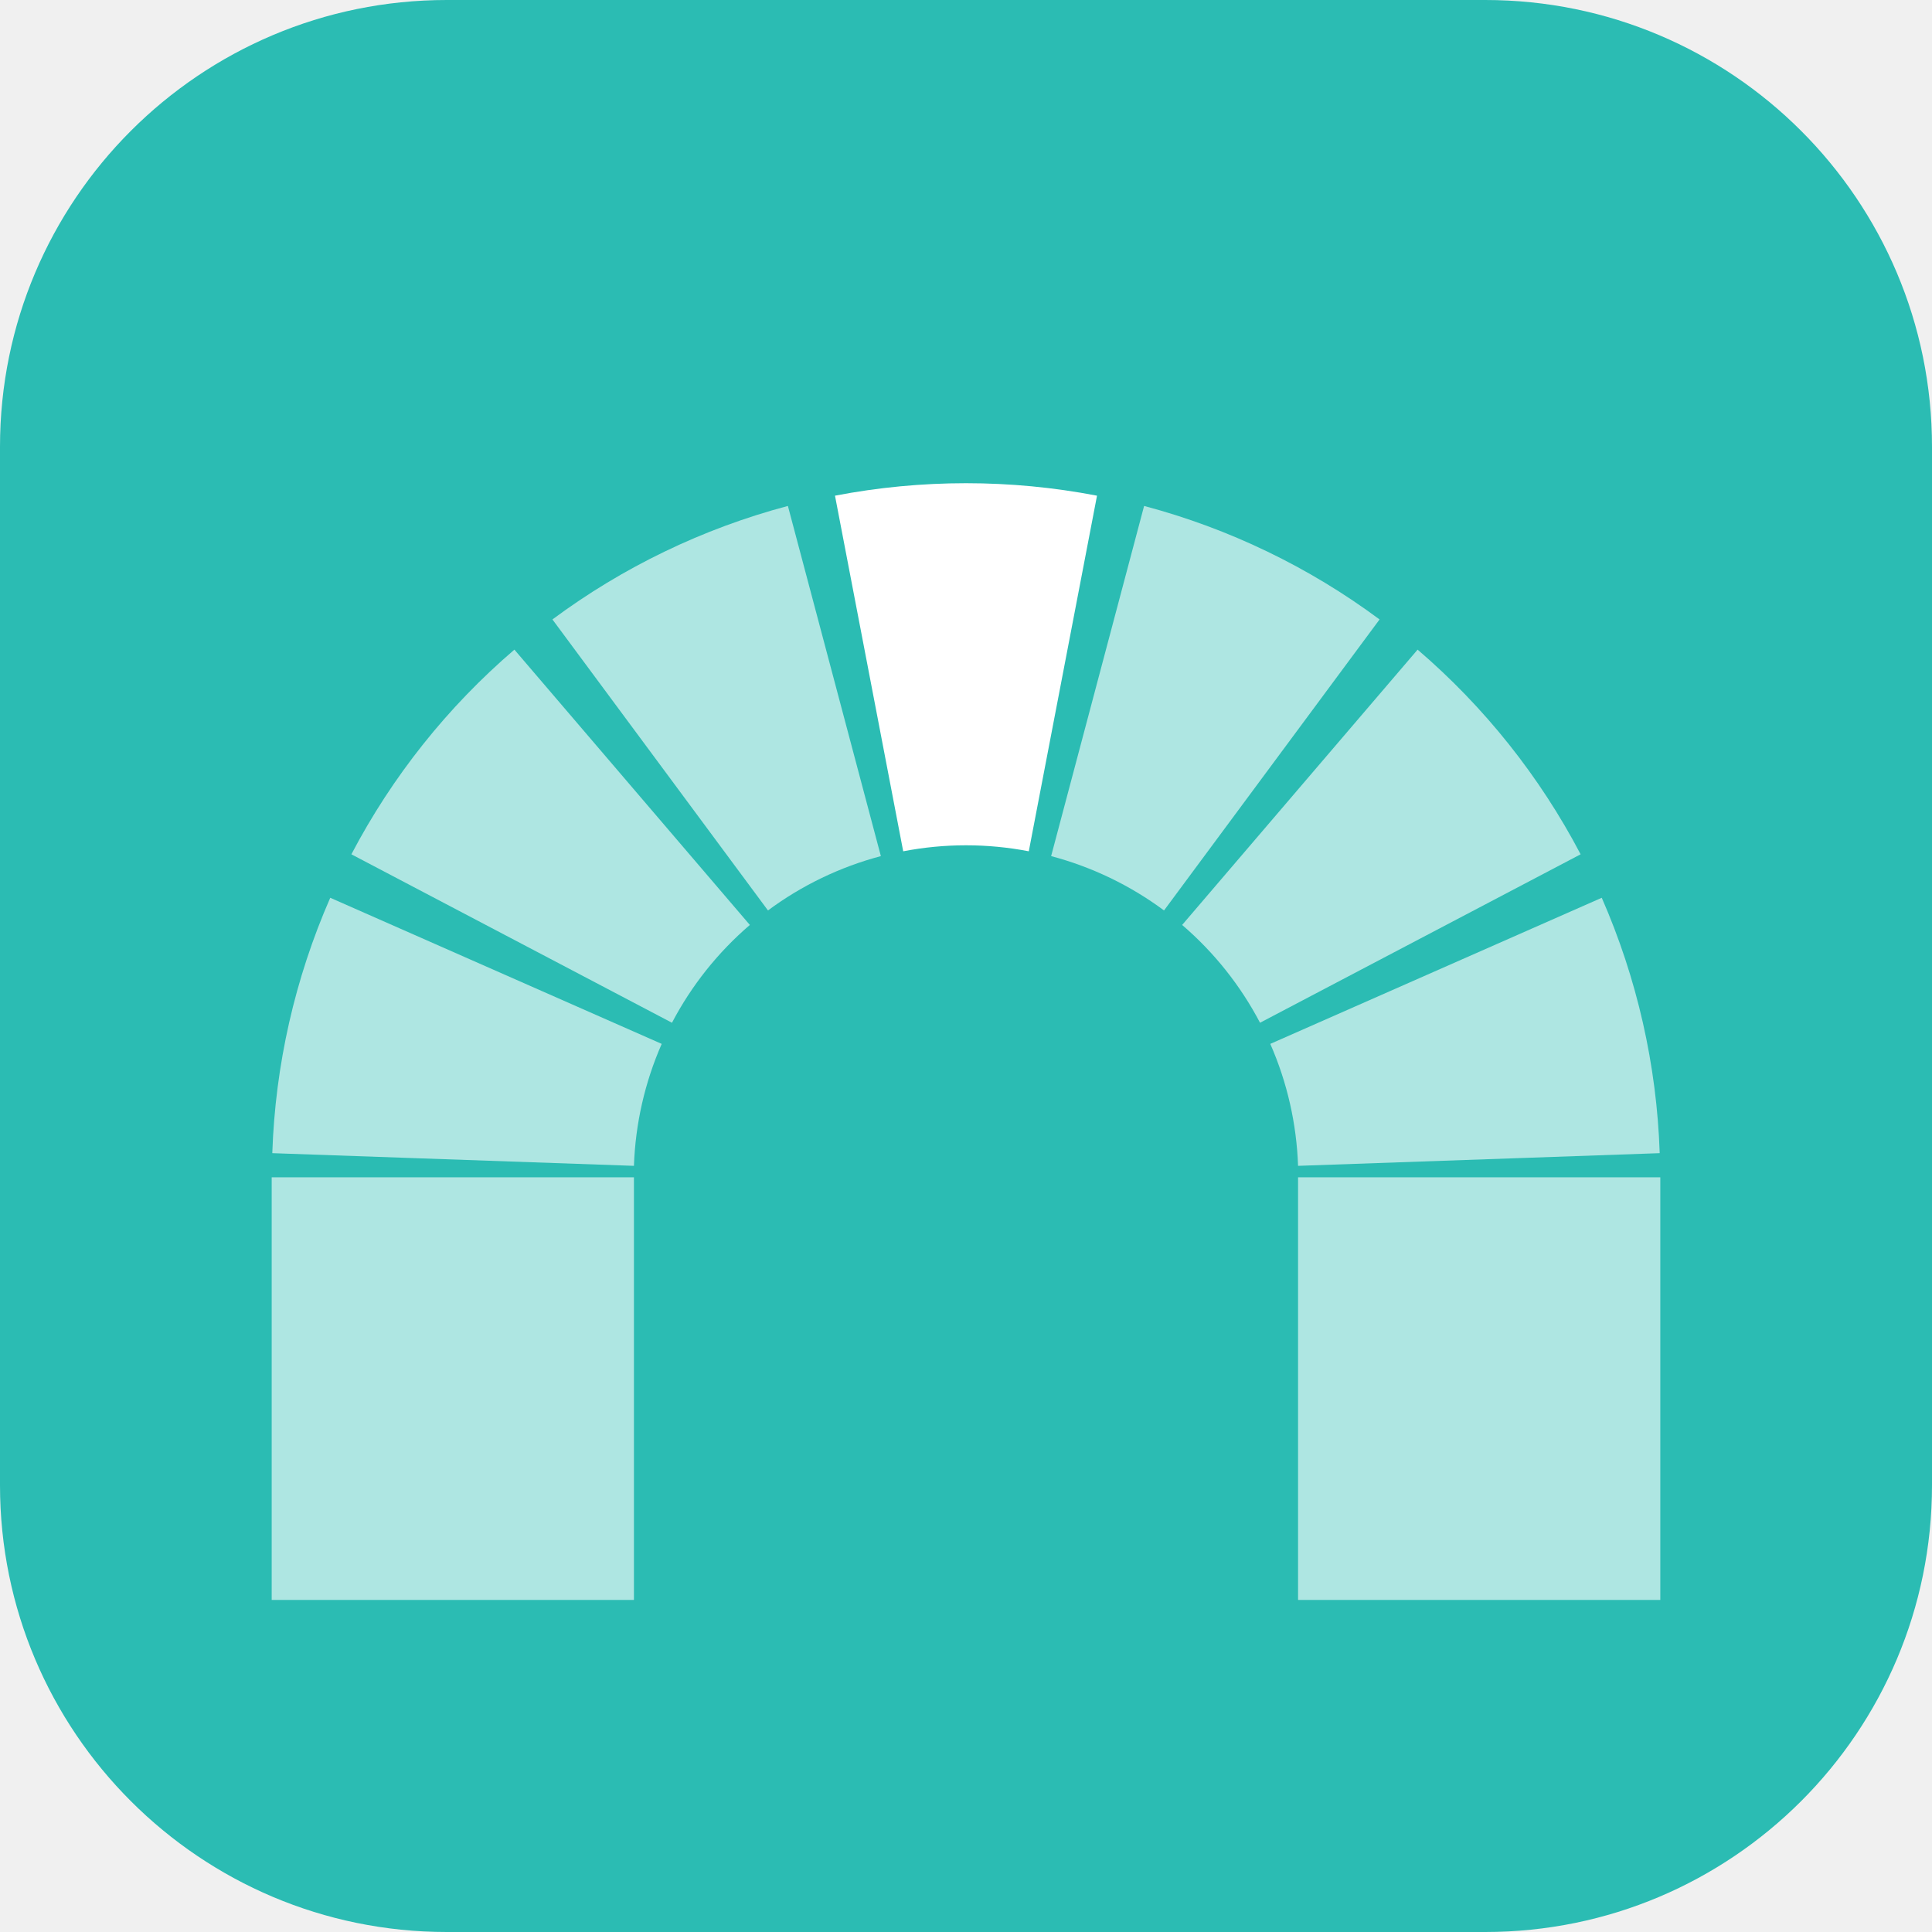
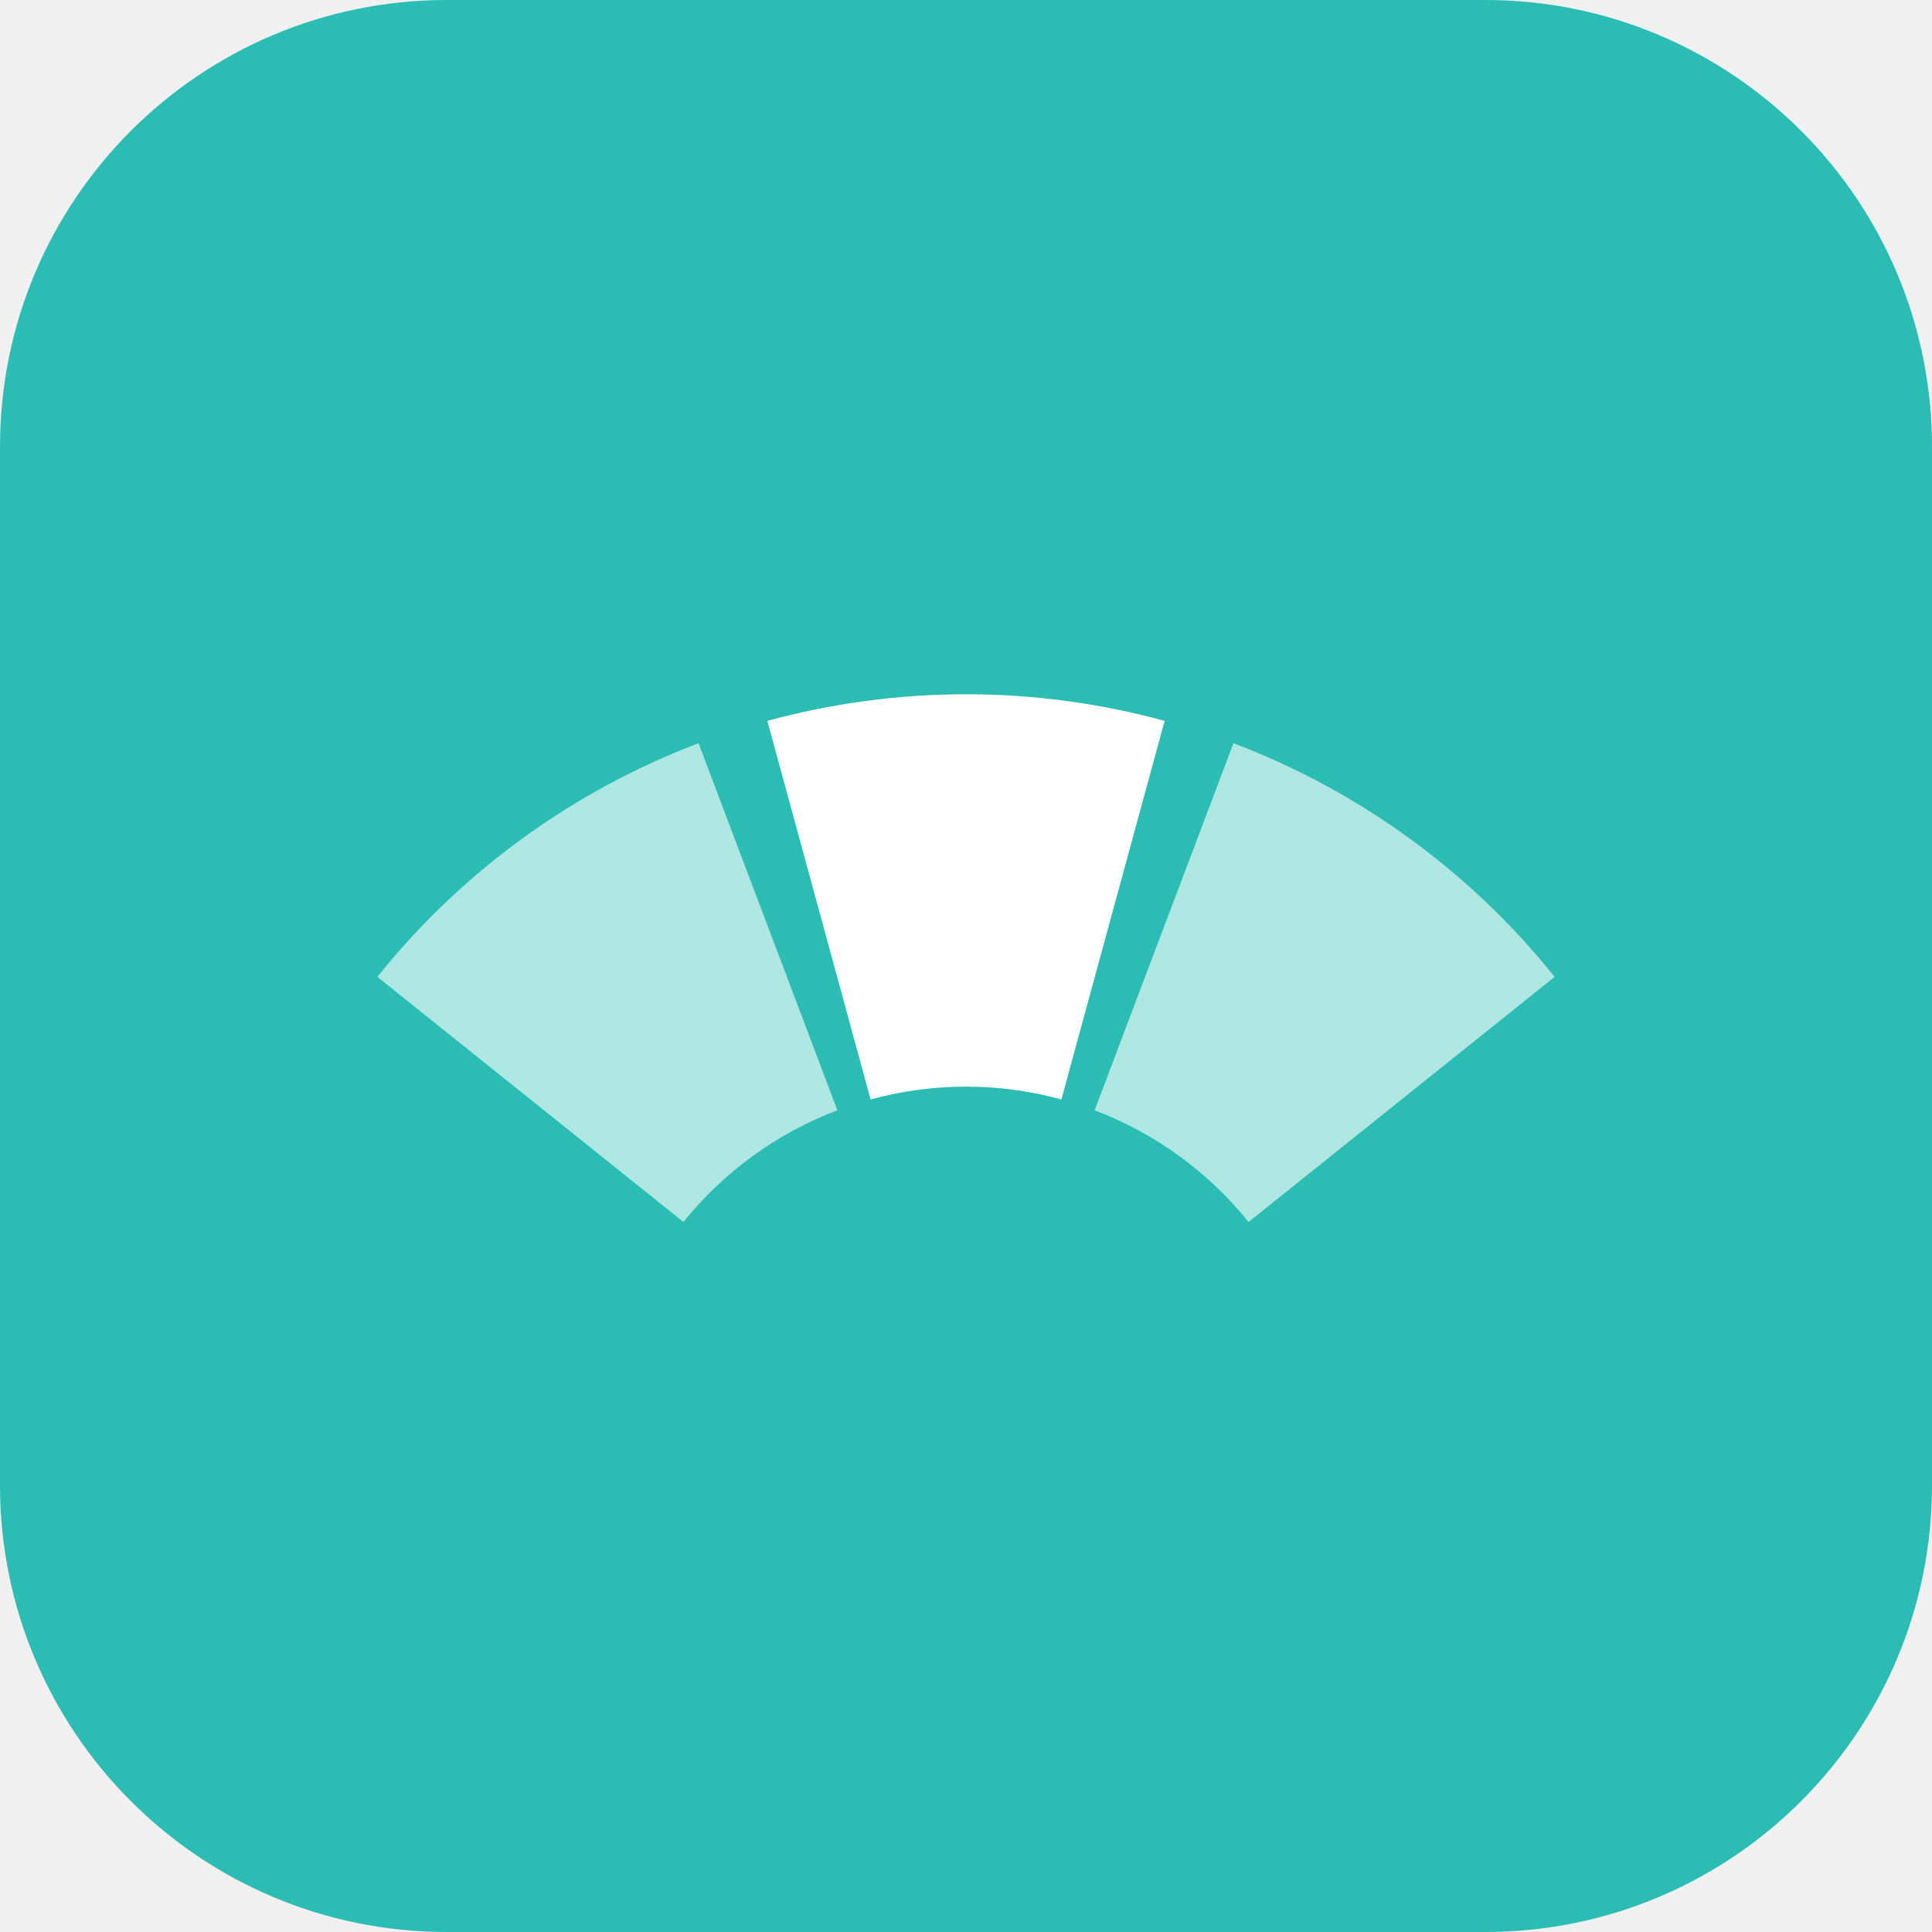
<svg xmlns="http://www.w3.org/2000/svg" viewBox="0 0 32 32">
  <rect width="32" height="32" rx="7.4" fill="#2bbcb3" />
-   <path d="M4.5 19.5H10.5V26.5H4.5Z" fill="#ffffff" opacity="0.62" />
-   <path d="M21.5 19.5H27.5V26.5H21.5Z" fill="#ffffff" opacity="0.62" />
-   <path d="M4.51 19.1A11.5 11.5 0 0 1 5.47 14.87L10.96 17.29A5.5 5.5 0 0 0 10.5 19.31Z" fill="#ffffff" opacity="0.62" />
-   <path d="M5.82 14.15A11.5 11.5 0 0 1 8.52 10.76L12.42 15.32A5.5 5.5 0 0 0 11.13 16.94Z" fill="#ffffff" opacity="0.62" />
-   <path d="M9.15 10.26A11.5 11.5 0 0 1 13.05 8.38L14.59 14.18A5.5 5.5 0 0 0 12.72 15.08Z" fill="#ffffff" opacity="0.62" />
-   <path d="M13.83 8.21A11.5 11.5 0 0 1 18.17 8.21L17.04 14.1A5.5 5.5 0 0 0 14.96 14.1Z" fill="#ffffff" />
-   <path d="M18.95 8.38A11.5 11.5 0 0 1 22.85 10.26L19.28 15.08A5.5 5.5 0 0 0 17.41 14.18Z" fill="#ffffff" opacity="0.62" />
-   <path d="M23.48 10.76A11.5 11.5 0 0 1 26.18 14.15L20.87 16.94A5.5 5.5 0 0 0 19.58 15.32Z" fill="#ffffff" opacity="0.62" />
-   <path d="M26.53 14.87A11.5 11.5 0 0 1 27.49 19.1L21.5 19.31A5.5 5.5 0 0 0 21.04 17.29Z" fill="#ffffff" opacity="0.62" />
+   <path d="M6.25 16.18A12.5 12.5 0 0 1 11.57 12.31L13.87 18.39A6 6 0 0 0 11.32 20.24Z" fill="#ffffff" opacity="0.62" />
+   <path d="M12.71 11.94A12.5 12.5 0 0 1 19.29 11.94L17.58 18.21A6 6 0 0 0 14.42 18.21Z" fill="#ffffff" />
+   <path d="M20.43 12.31A12.5 12.5 0 0 1 25.75 16.18L20.68 20.24A6 6 0 0 0 18.13 18.39Z" fill="#ffffff" opacity="0.62" />
</svg>
